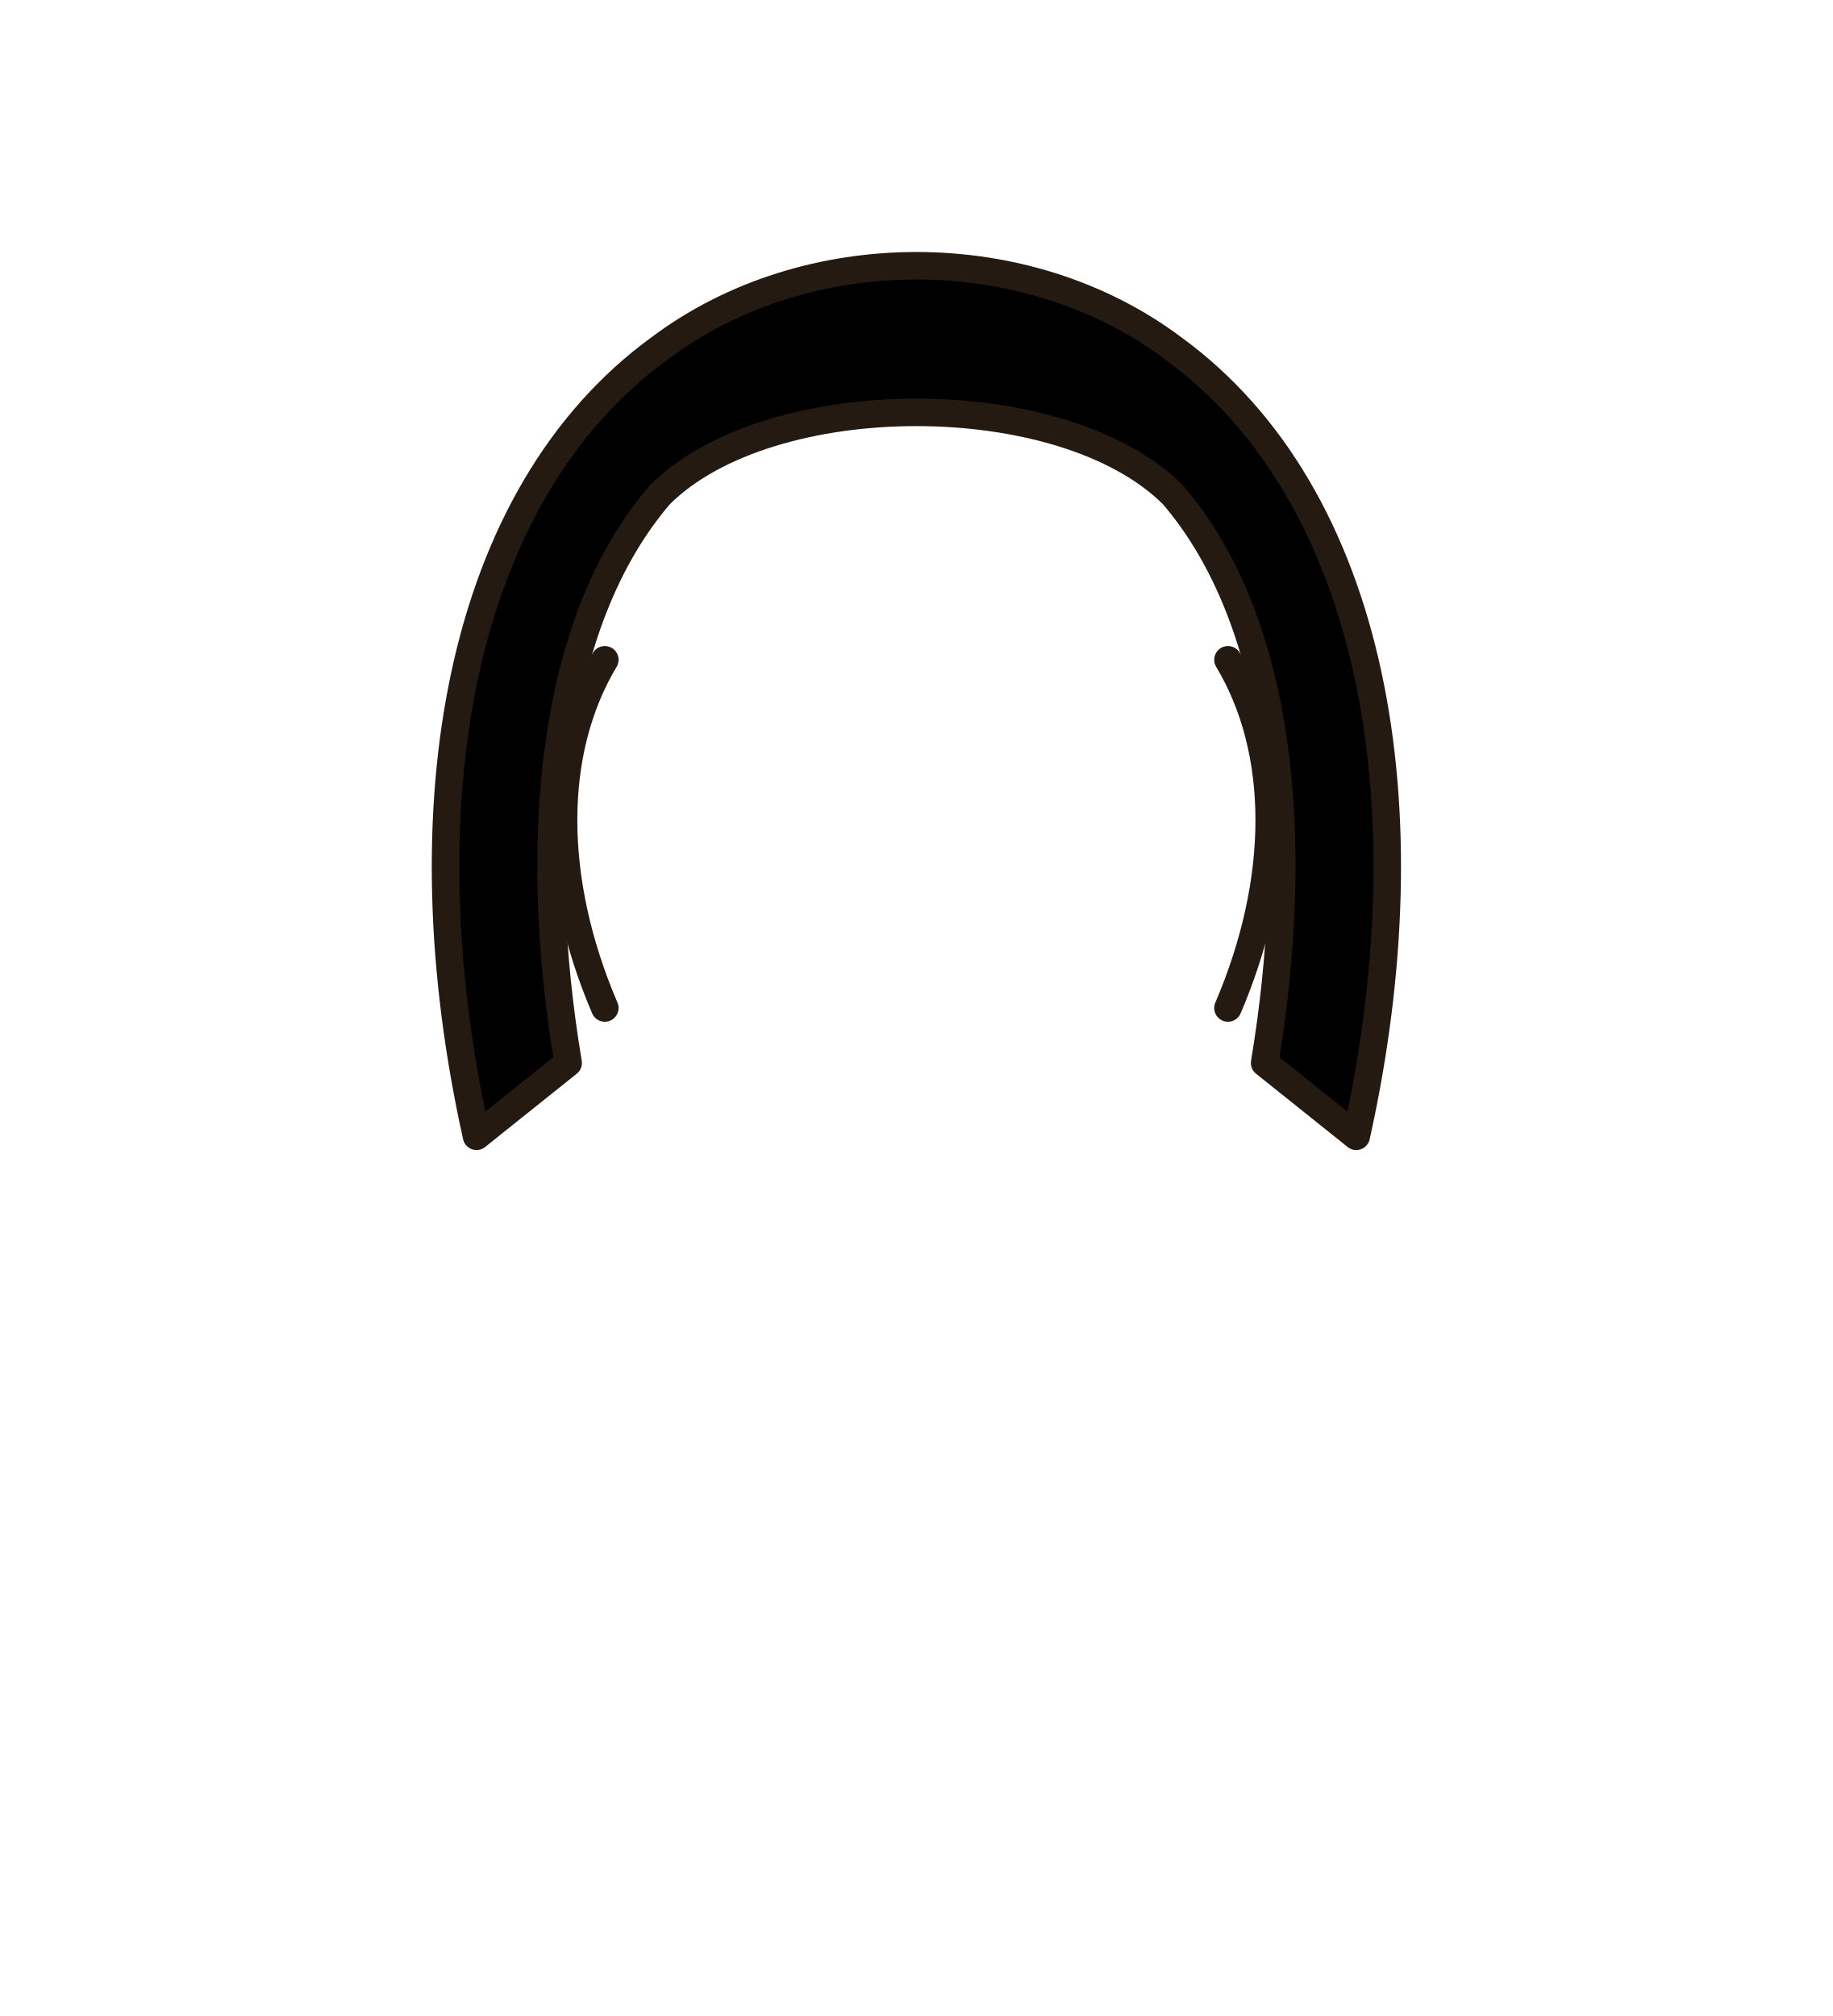
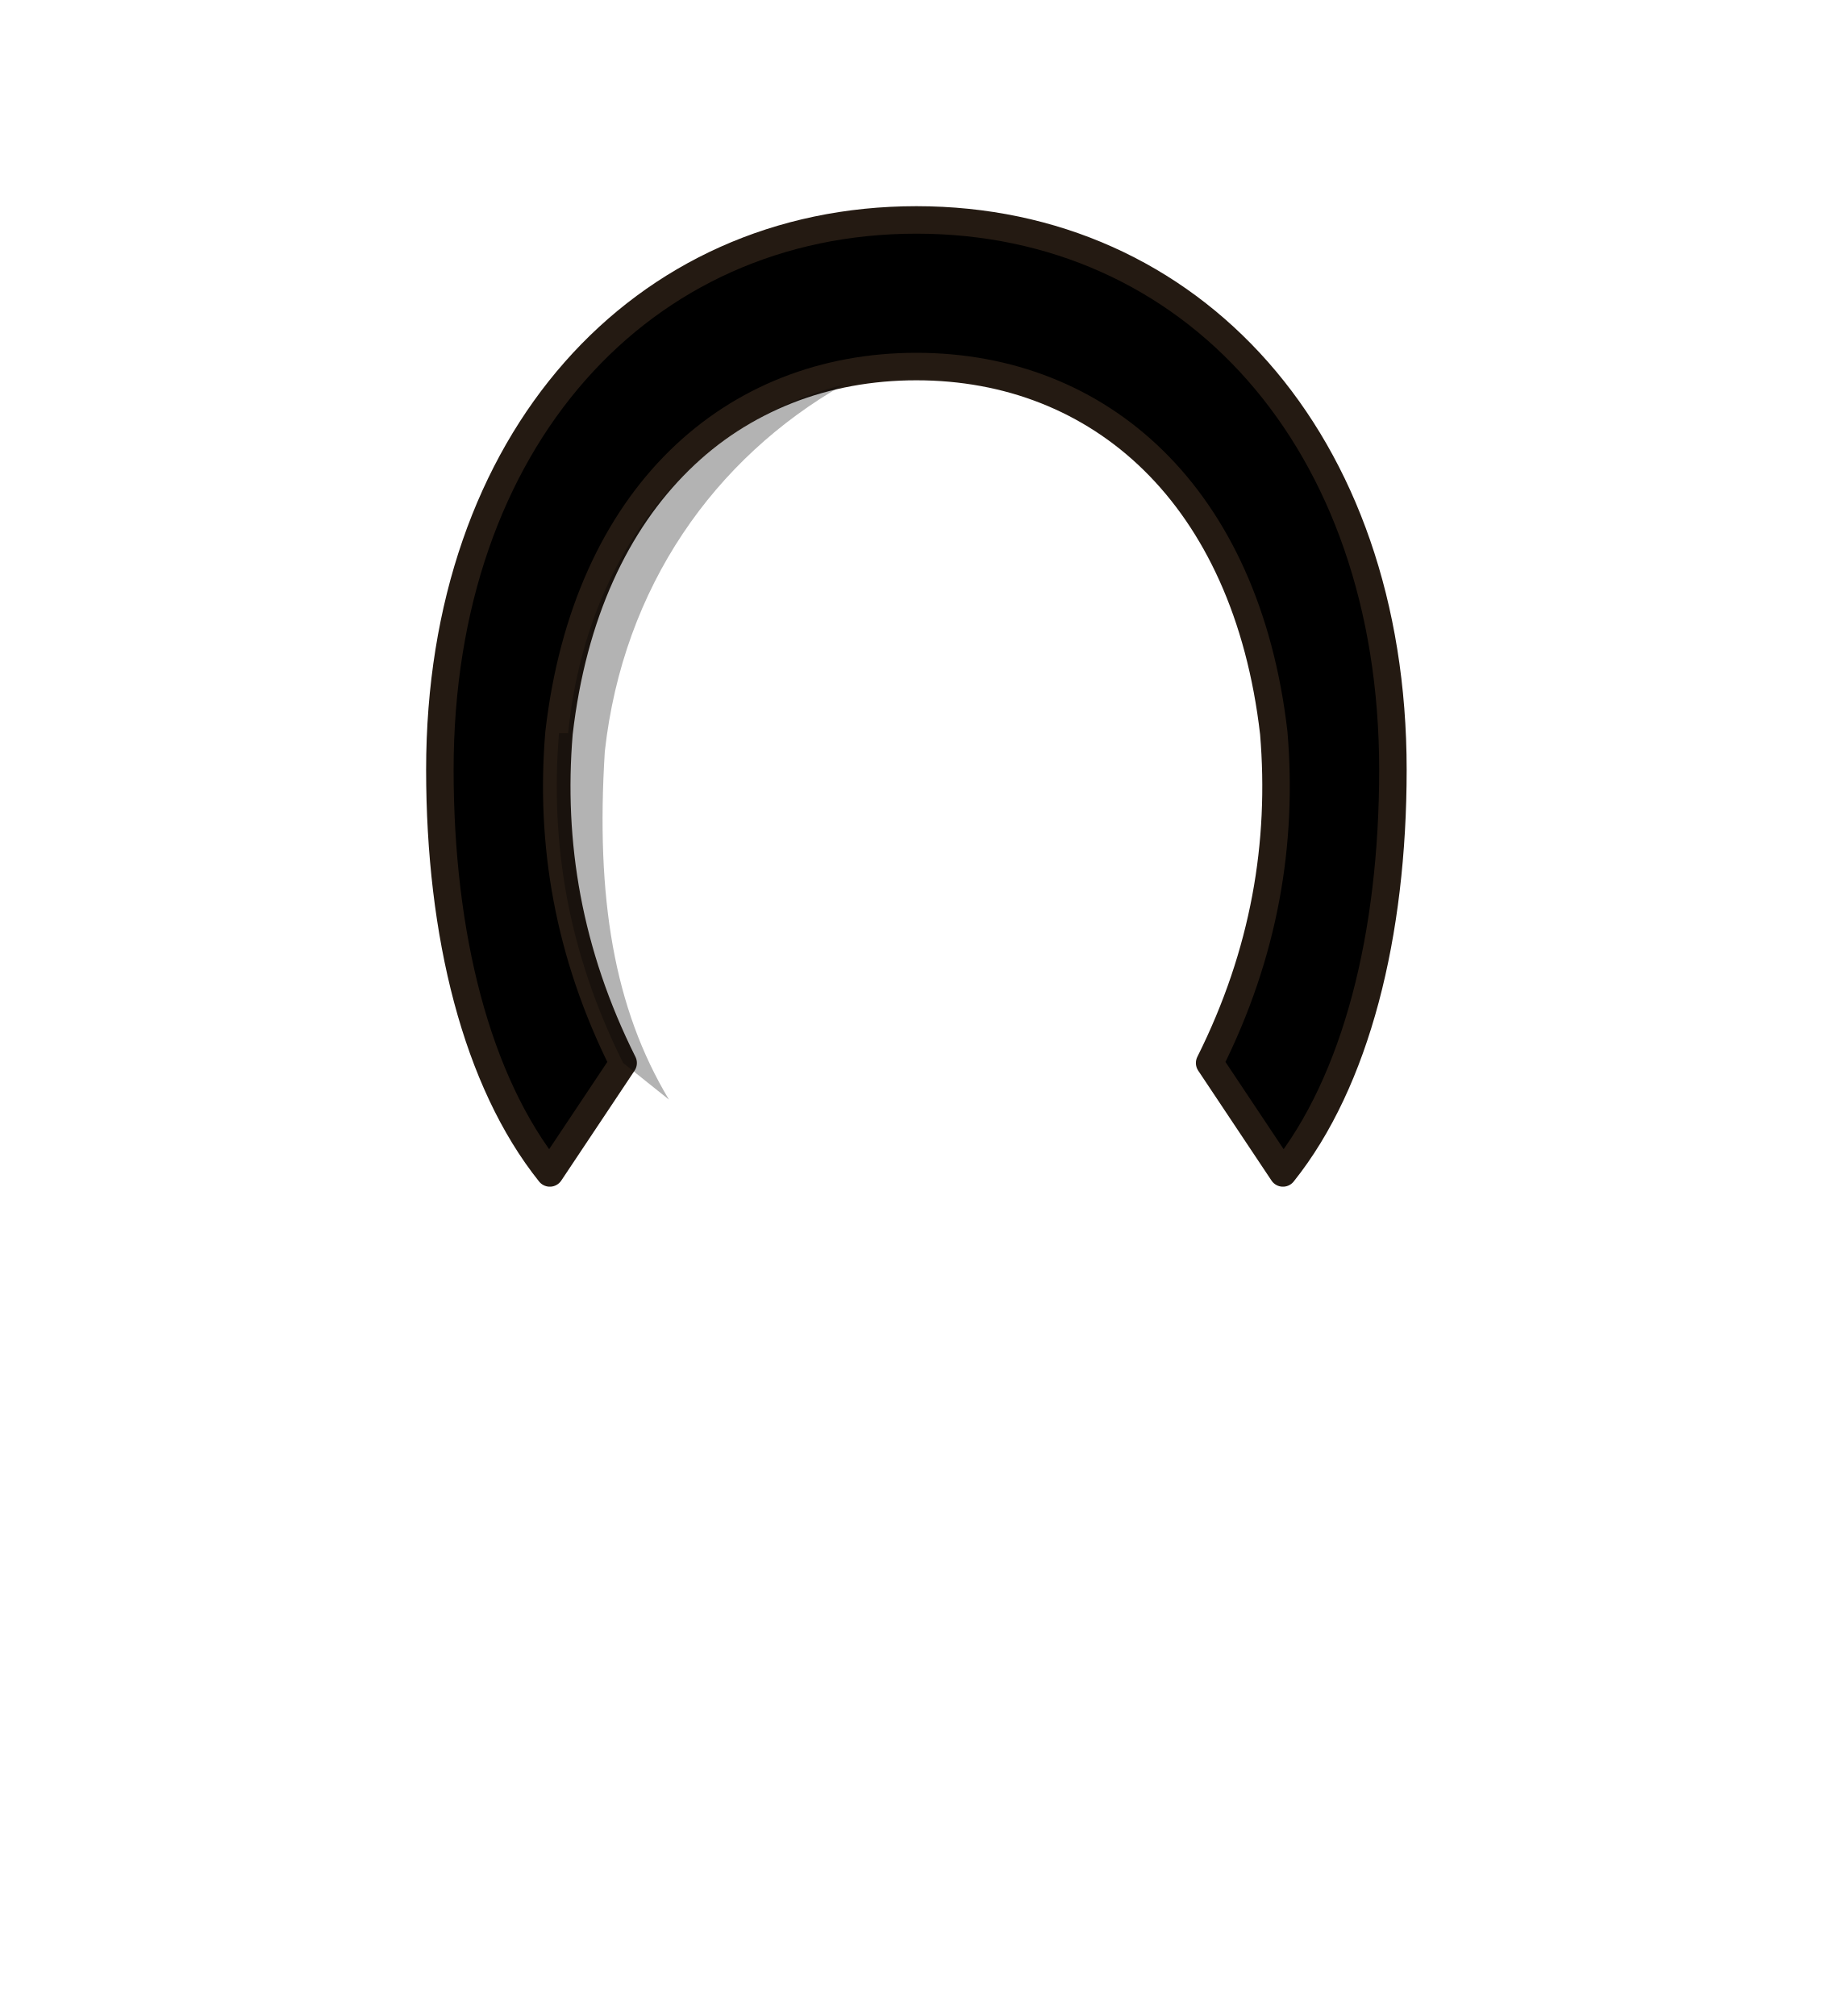
<svg xmlns="http://www.w3.org/2000/svg" width="200" height="220" viewBox="0 0 200 220">
  <g stroke="#241a12" stroke-width="3" stroke-linejoin="round" stroke-linecap="round">
-     <path d="M52 124 C44 88 50 54 72 38 C88 26 112 26 128 38 C150 54 156 88 148 124 L138 116 C142 92 140 68 128 54 C116 42 84 42 72 54 C60 68 58 92 62 116 Z" fill="{{hair}}" />
-     <path d="M66 110 C60 96 60 82 66 72" fill="none" stroke="{{hairDark}}" />
-     <path d="M134 110 C140 96 140 82 134 72" fill="none" stroke="{{hairDark}}" />
+     <path d="M100 24 C70 24 48 48 48 84 C48 102 52 118 60 128 L68 116 C62 104 60 92 61 80 C64 54 80 40 100 40 C120 40 136 54 139 80 C140 92 138 104 132 116 L140 128 C148 118 152 102 152 84 C152 48 130 24 100 24 Z" fill="{{hair}}" />
+   </g>
+   <g stroke="none">
+     <path d="M62 80 C64 60 76 46 92 42 C78 50 68 64 66 82 C65 98 67 110 73 120 L68 116 C62 104 60 92 61 80 Z" fill="{{hairDark}}" opacity="0.3" />
+   </g>
+   <g fill="none" stroke="{{hairDark}}" stroke-width="2.2" stroke-linecap="round">
+     <path d="M68 118 C63 106 62 94 64 82" />
+     <path d="M132 118 C137 106 138 94 136 82" />
  </g>
</svg>
